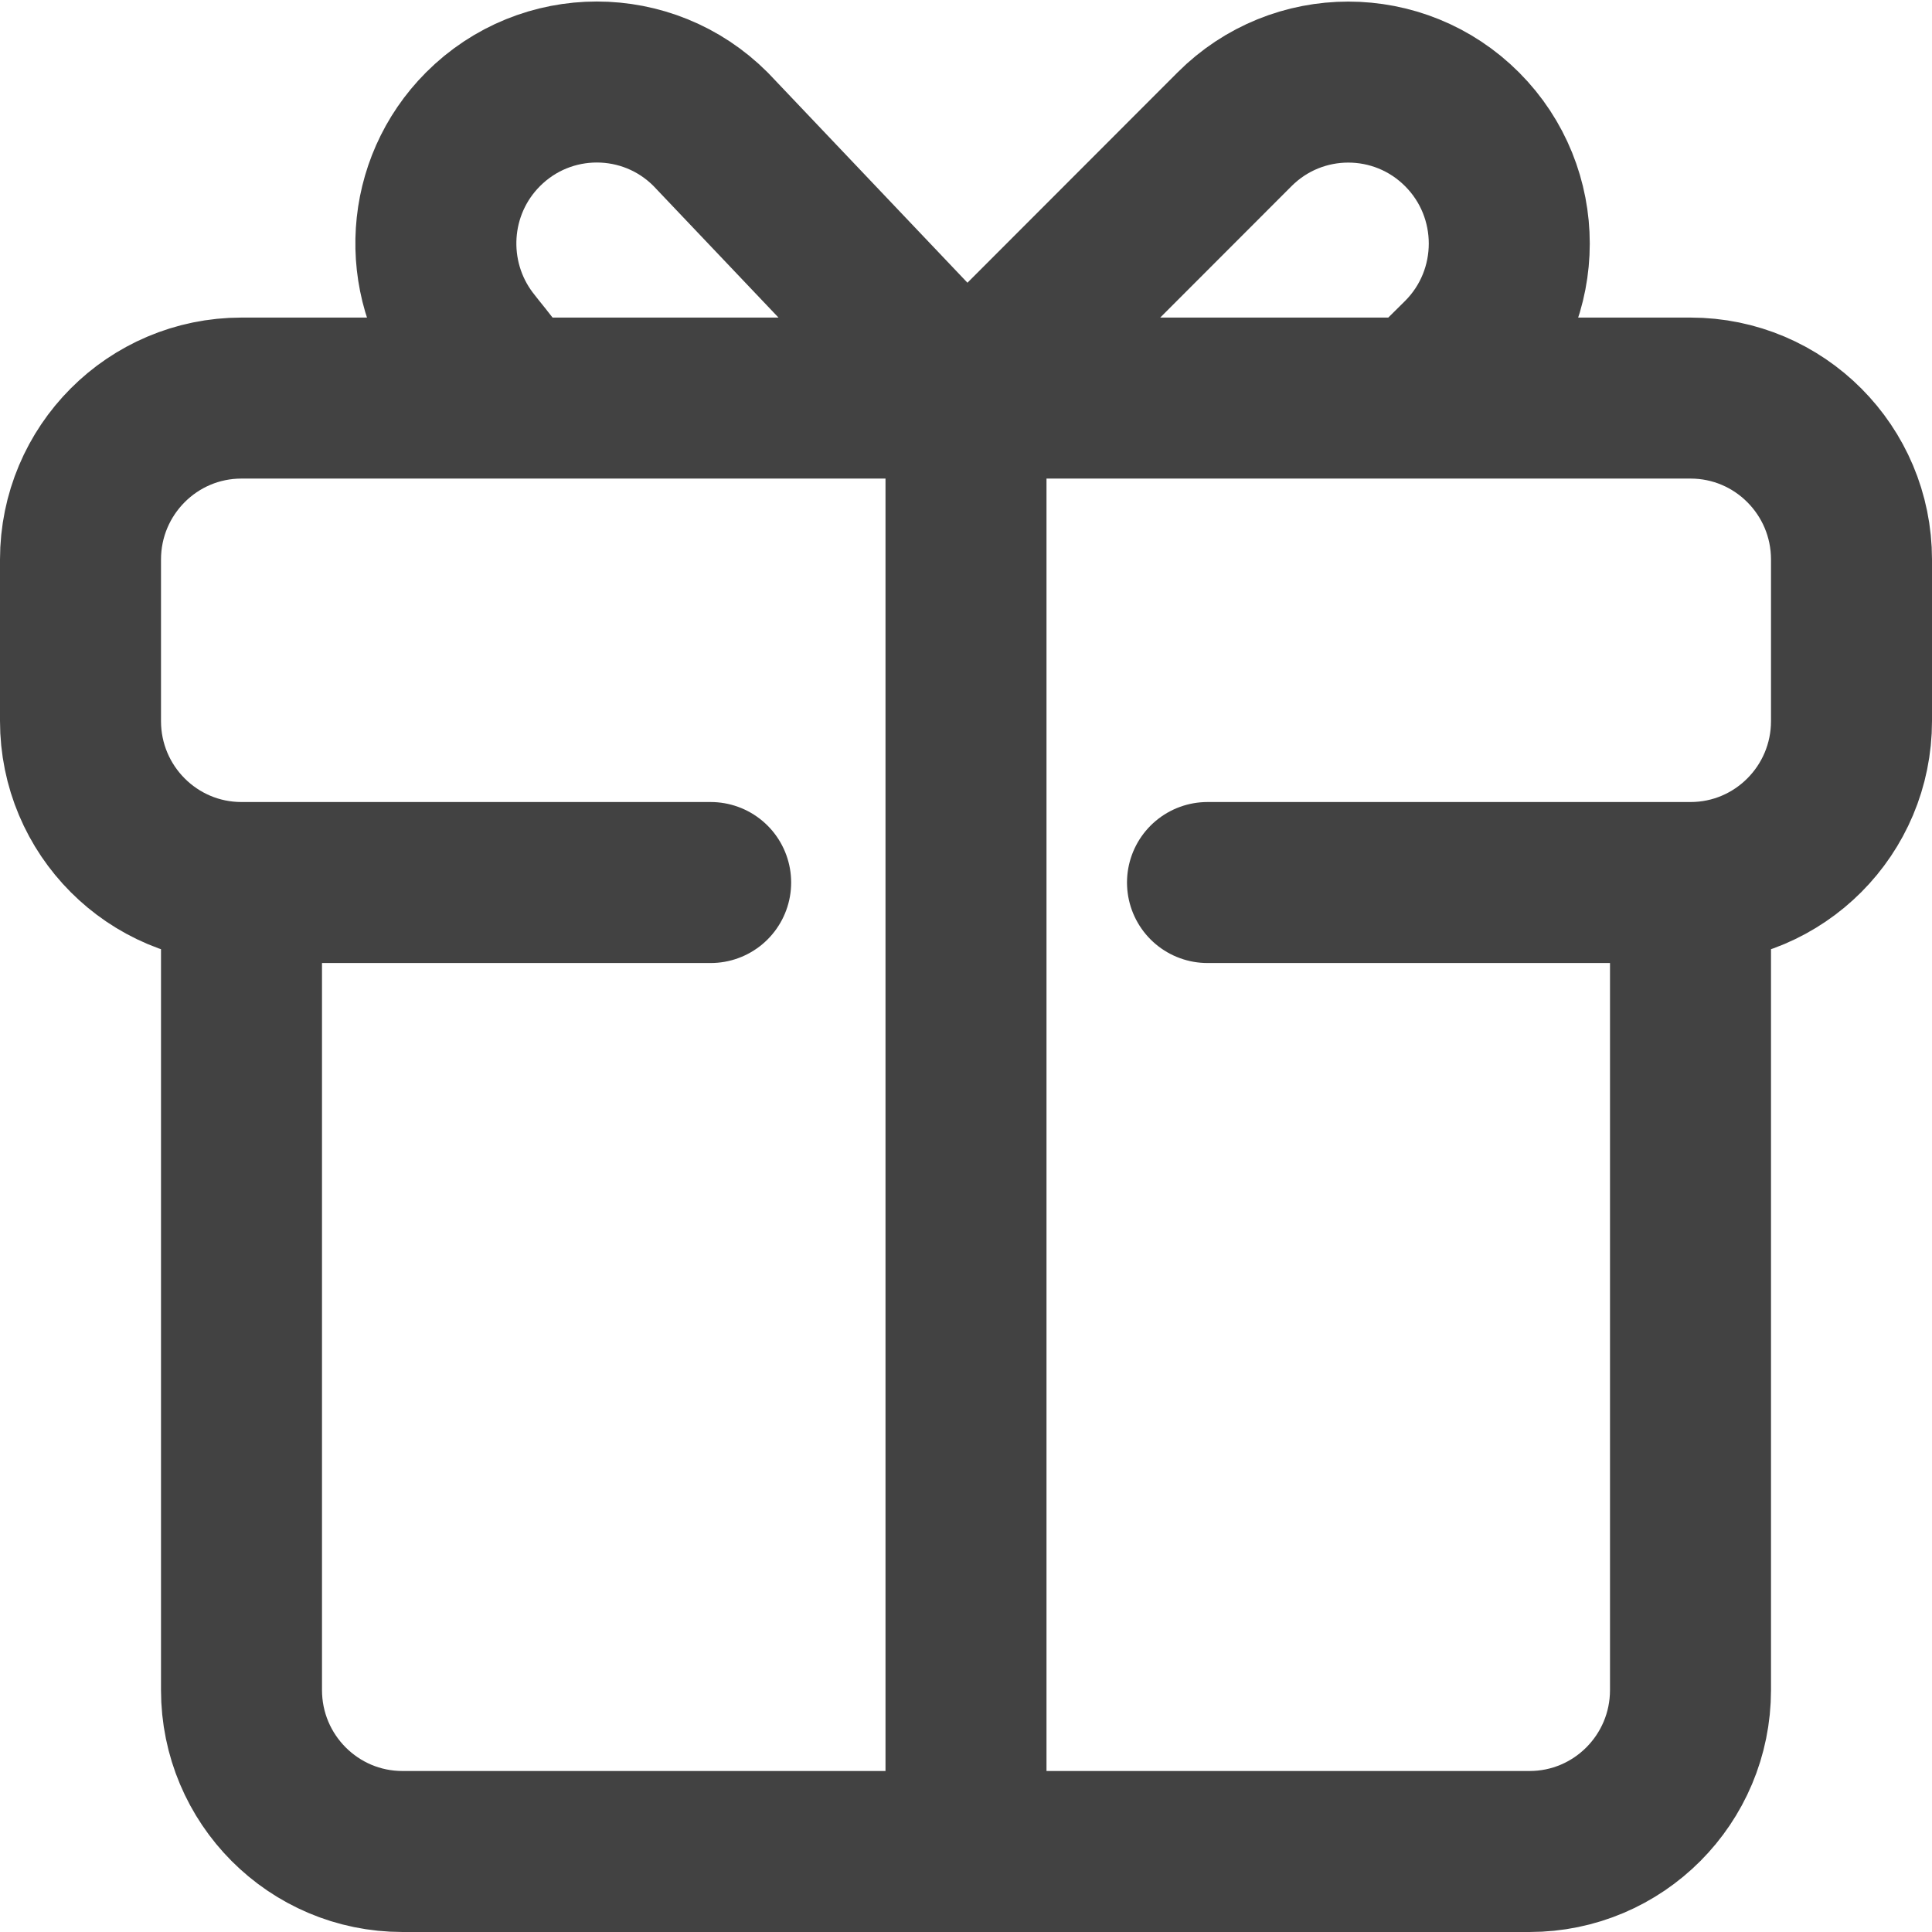
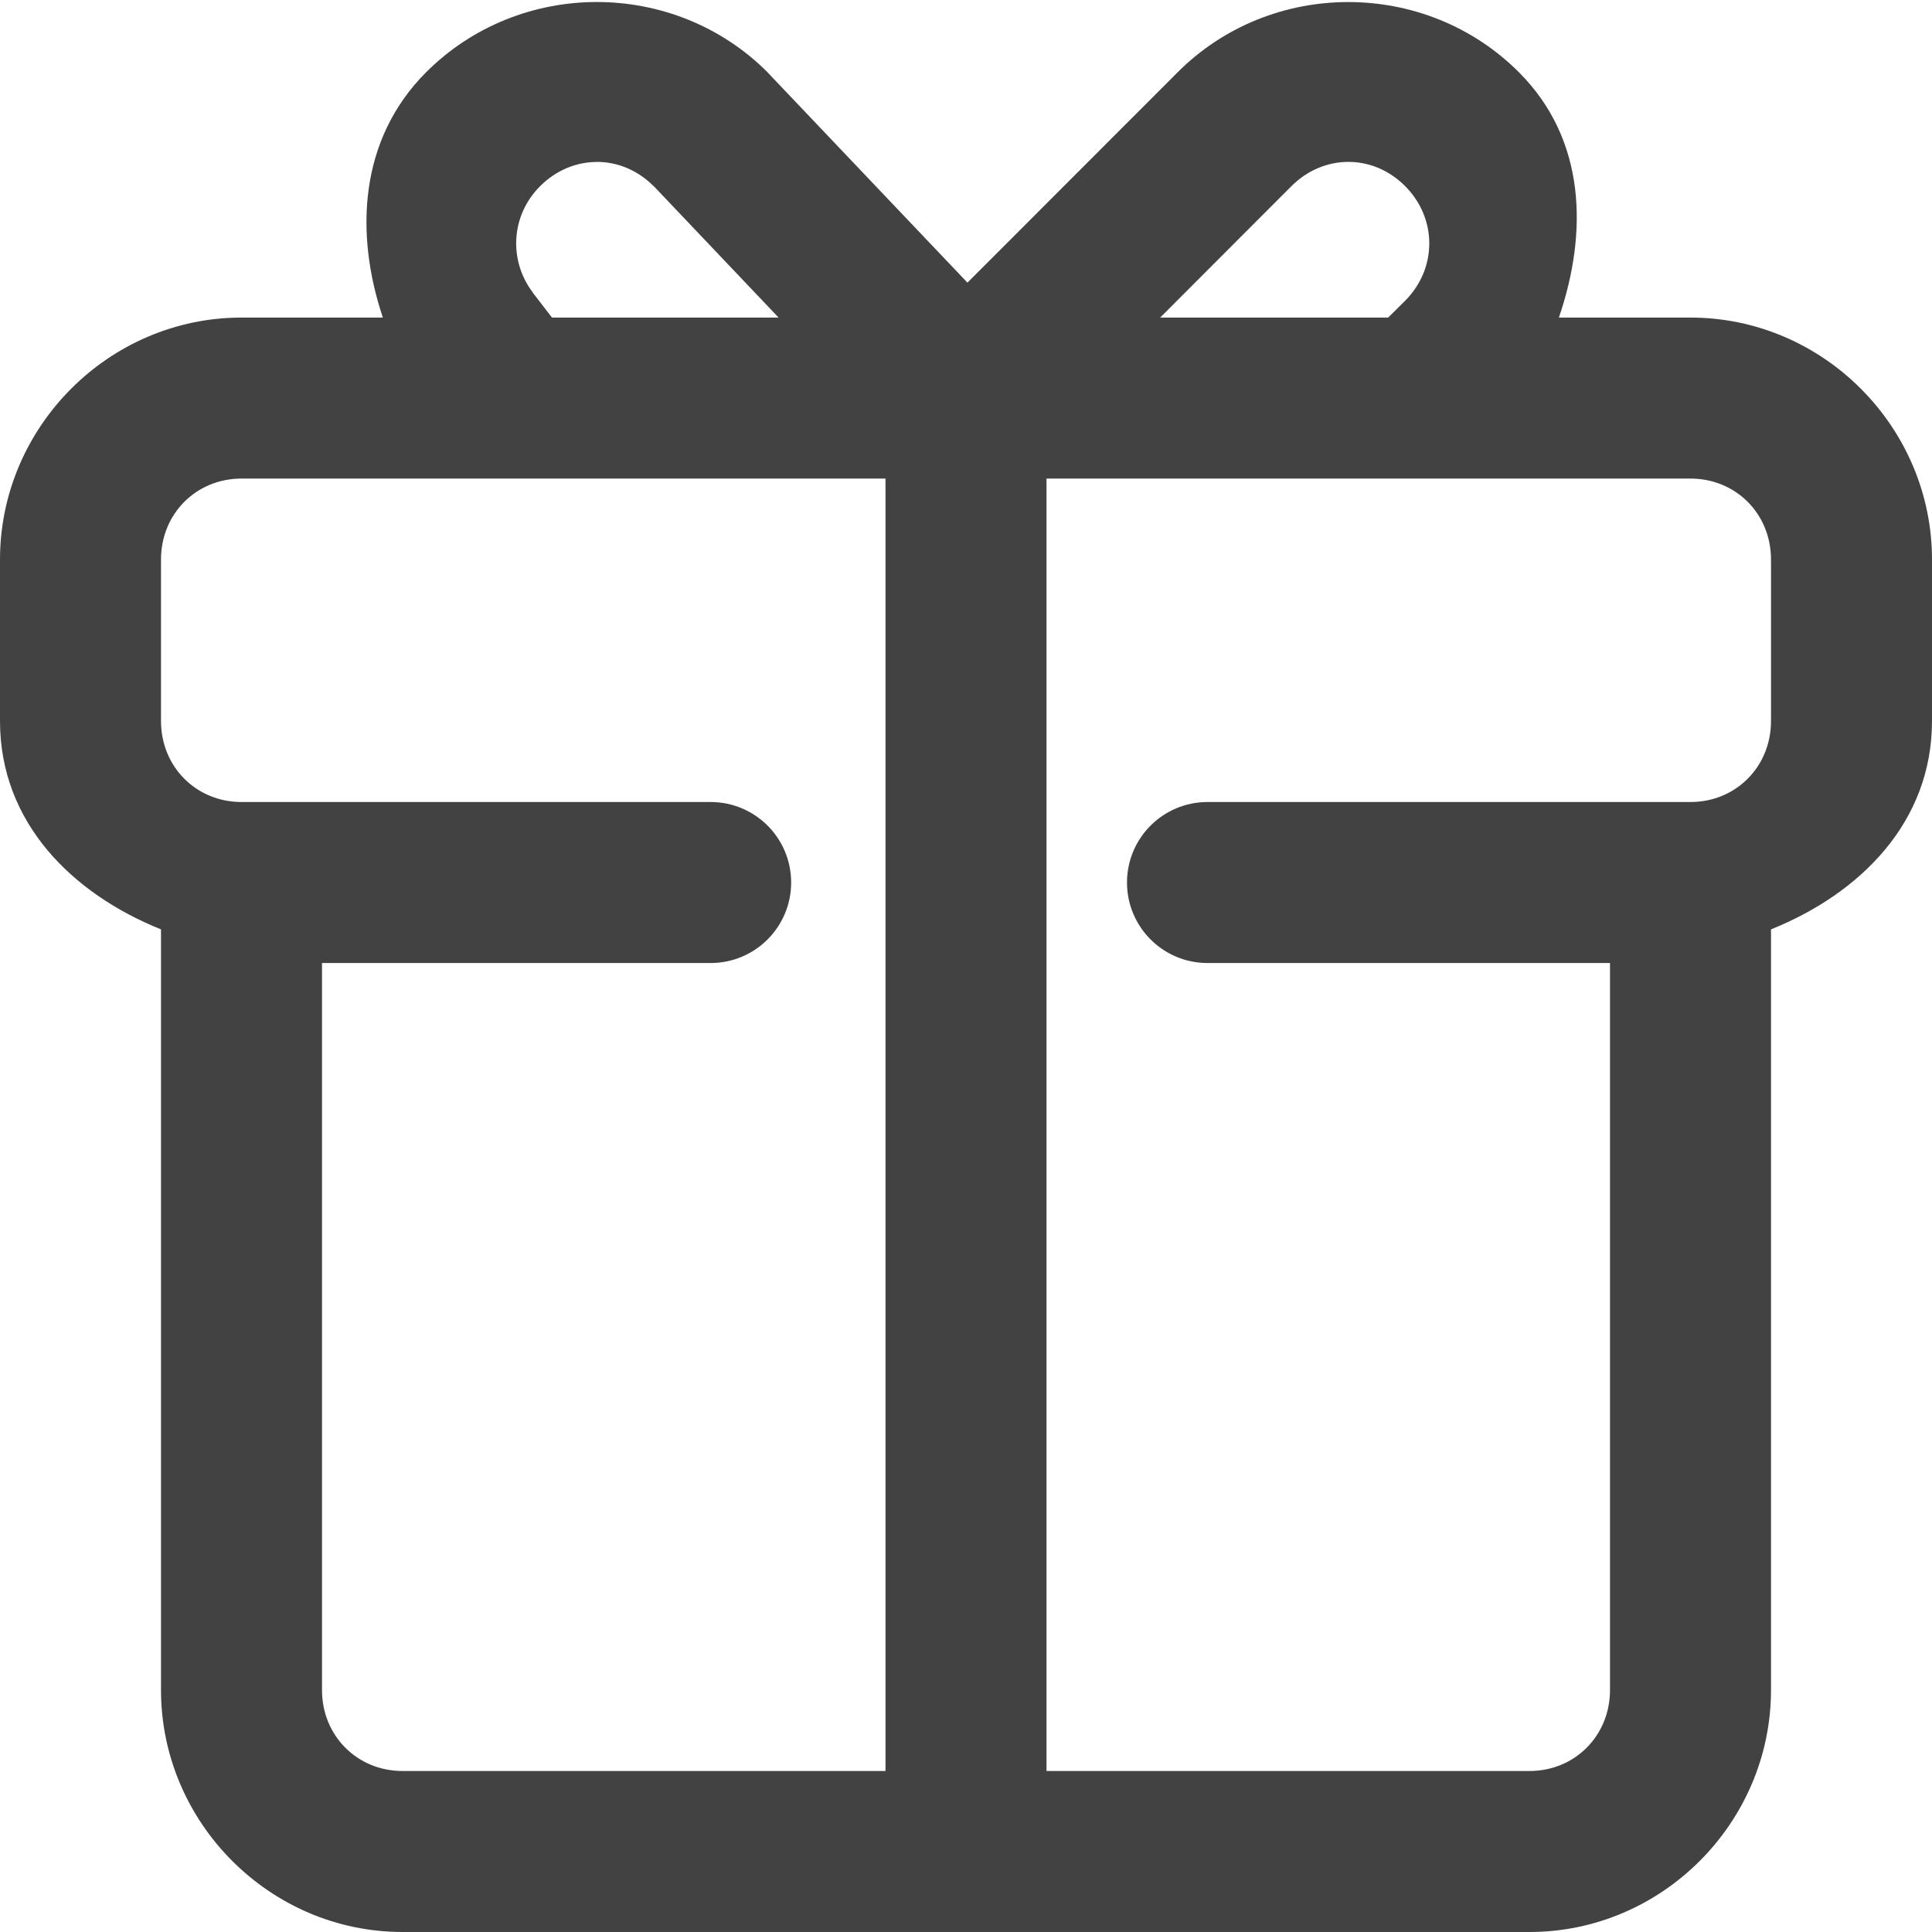
- <svg xmlns="http://www.w3.org/2000/svg" fill="none" viewBox="0 0 24 24">
-   <path d="M8.828 10.963H3m0 0c-1.105 0-2-.898-2-2.006V6.951c0-1.108.895-2.006 2-2.006h18c1.105 0 2 .898 2 2.006v2.006c0 1.108-.895 2.006-2 2.006m-18 0V20.994c0 1.108.895 2.006 2 2.006h14c1.105 0 2-.898 2-2.006V10.963m0 0h-6m-3 12.037V4.945m0 0 3.335-3.338c.781-.783 2.047-.783 2.828 0 .781.783.781 2.054 0 2.837l-.506.501m-5.657 0L8.828 1.606C8.047.823 6.781.823 6 1.606c-.715.717-.775 1.842-.181 2.629.111.147.234.285.338.437l.187.273" stroke="#424242" stroke-width="2" stroke-linecap="round" stroke-linejoin="round" />
+ <svg xmlns="http://www.w3.org/2000/svg" fill="#424242" viewBox="0 0 24 24">
+   <path d="M7.414.025c-.77 0-1.542.292-2.123.875-.828.831-.887 1.995-.535 3.045H3c-1.647 0-3 1.359-3 3.006V8.957c0 1.258.893 2.143 2 2.588v9.449C2 22.641 3.353 24 5 24h14c1.647 0 3-1.359 3-3.006V11.545c1.107-.445 2-1.33 2-2.588V6.951c0-1.647-1.353-3.006-3-3.006h-1.635c.361-1.054.339-2.209-.494-3.045-1.163-1.166-3.082-1.166-4.244 0l-2.609 2.611L9.553.918a1 1 0 0 0-.016-.018c-.581-.583-1.353-.875-2.123-.875zm0 1.986c.253 0 .506.101.705.301.001.001.002-.001.002 0l1.551 1.633H6.857c-.089-.116-.19-.245-.242-.314h.002c-.298-.394-.274-.951.092-1.318.2-.2.452-.301.705-.301Zm9.336 0c.253 0 .505.1.705.301.4.401.4 1.023 0 1.424l-.211.209h-2.832l1.631-1.633c.2-.2.454-.301.707-.301ZM3 5.945h8V22H5c-.562 0-1-.437-1-1.006V11.963h4.828a1 1 0 0 0 1-1 1 1 0 0 0-1-1H3c-.562 0-1-.437-1-1.006V6.951c0-.569.437-1.006 1-1.006Zm10 0h8c.563 0 1 .437 1 1.006V8.957c0 .569-.438 1.006-1 1.006h-6a1 1 0 0 0-1 1 1 1 0 0 0 1 1h5v9.031C20 21.563 19.562 22 19 22h-6z" />
</svg>
